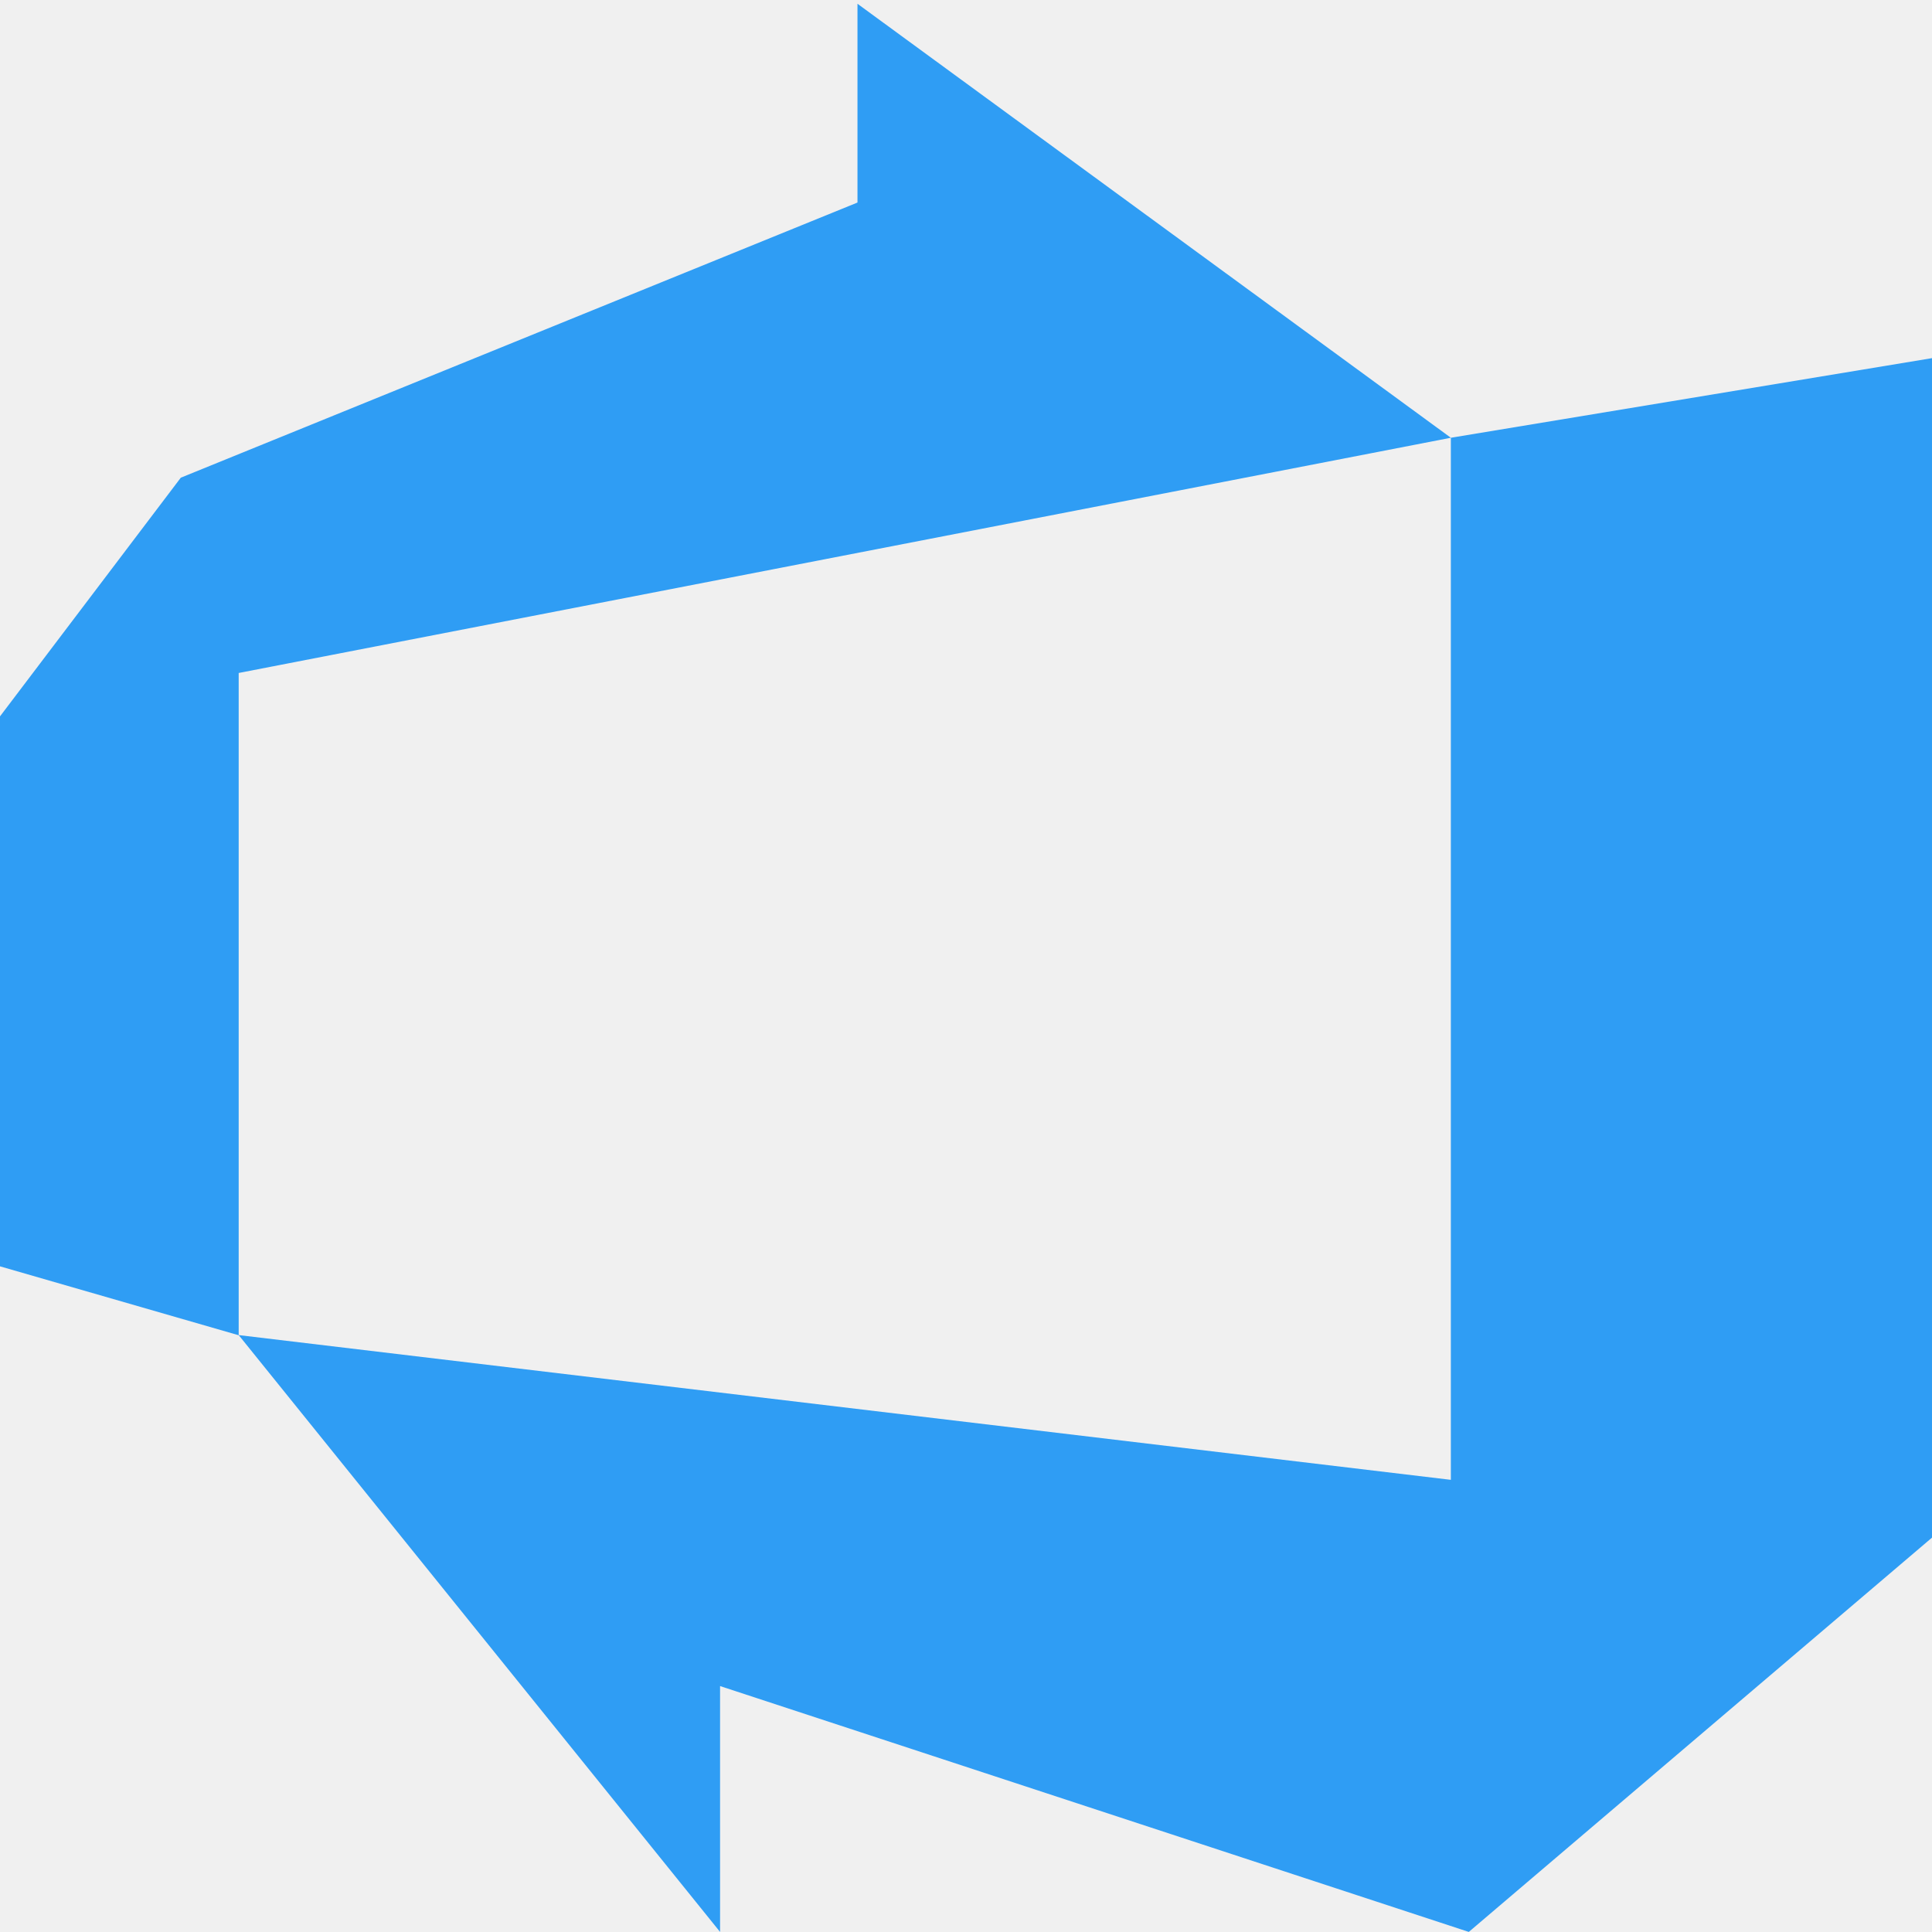
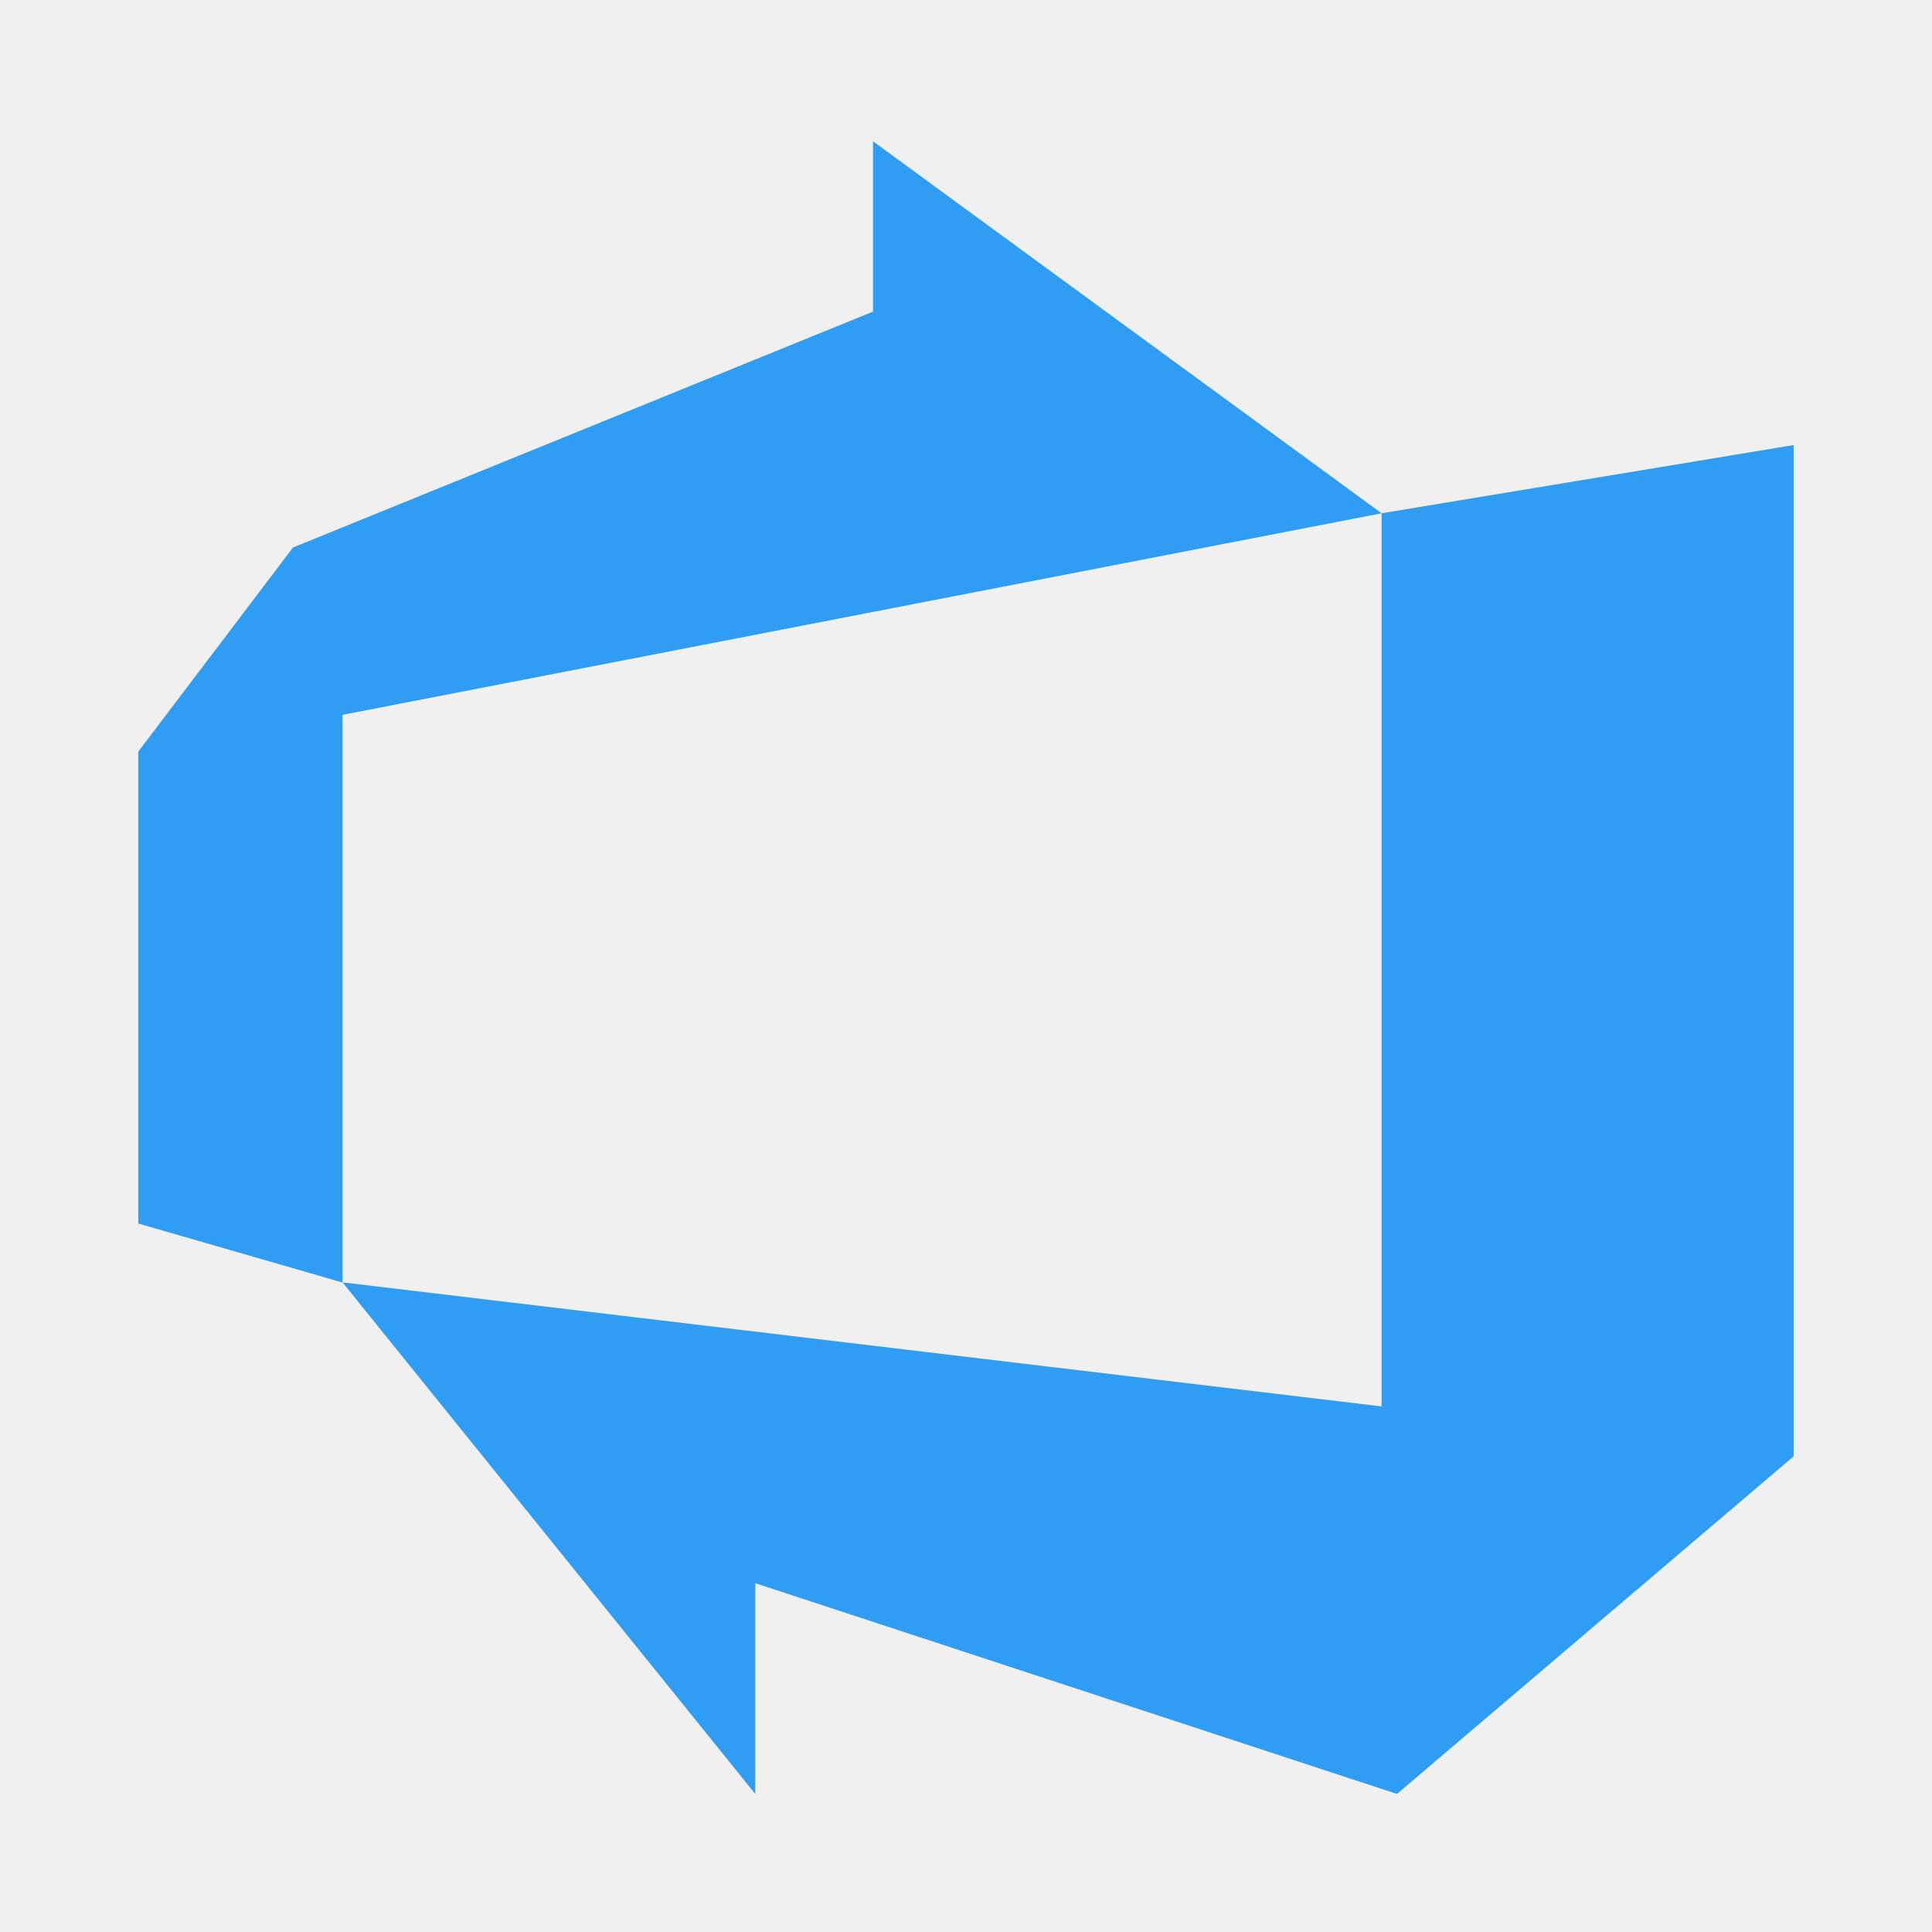
<svg xmlns="http://www.w3.org/2000/svg" width="24" height="24" viewBox="0 0 24 24" fill="none">
-   <g clip-path="url(#clip0_913_263)">
-     <path d="M0 8.899L2.246 5.934L10.652 2.516V0.047L18.023 5.438L2.965 8.36V16.587L0 15.731L0 8.899ZM24 4.449V19.101L18.246 23.999L8.945 20.945V23.999L2.965 16.585L18.023 18.383V5.438L24 4.449Z" fill="#2F9DF4" />
+   <g clip-path="url(#clip0_1302_11414)">
+     <mask id="mask0_1302_11414" style="mask-type:luminance" maskUnits="userSpaceOnUse" x="1" y="1" width="22" height="22">
+       <path d="M22.286 1.714H1.714V22.286H22.286V1.714Z" fill="white" />
+     </mask>
+     <g mask="url(#mask0_1302_11414)">
+       <path d="M1.714 9.342L3.64 6.801L10.845 3.871V1.755L17.163 6.376L4.255 8.88V15.932L1.714 15.198V9.342ZM22.286 5.528V18.087L17.354 22.285L9.382 19.667V22.285L4.255 15.93L17.163 17.471V6.376L22.286 5.528Z" fill="#2F9DF4" />
+     </g>
  </g>
  <defs>
-     <clipPath id="clip0_913_263">
-       <rect width="24" height="24" fill="white" />
+     <clipPath id="clip0_1302_11414">
+       <rect width="20.571" height="20.571" fill="white" transform="translate(1.71428 1.71423)" />
    </clipPath>
  </defs>
</svg>
